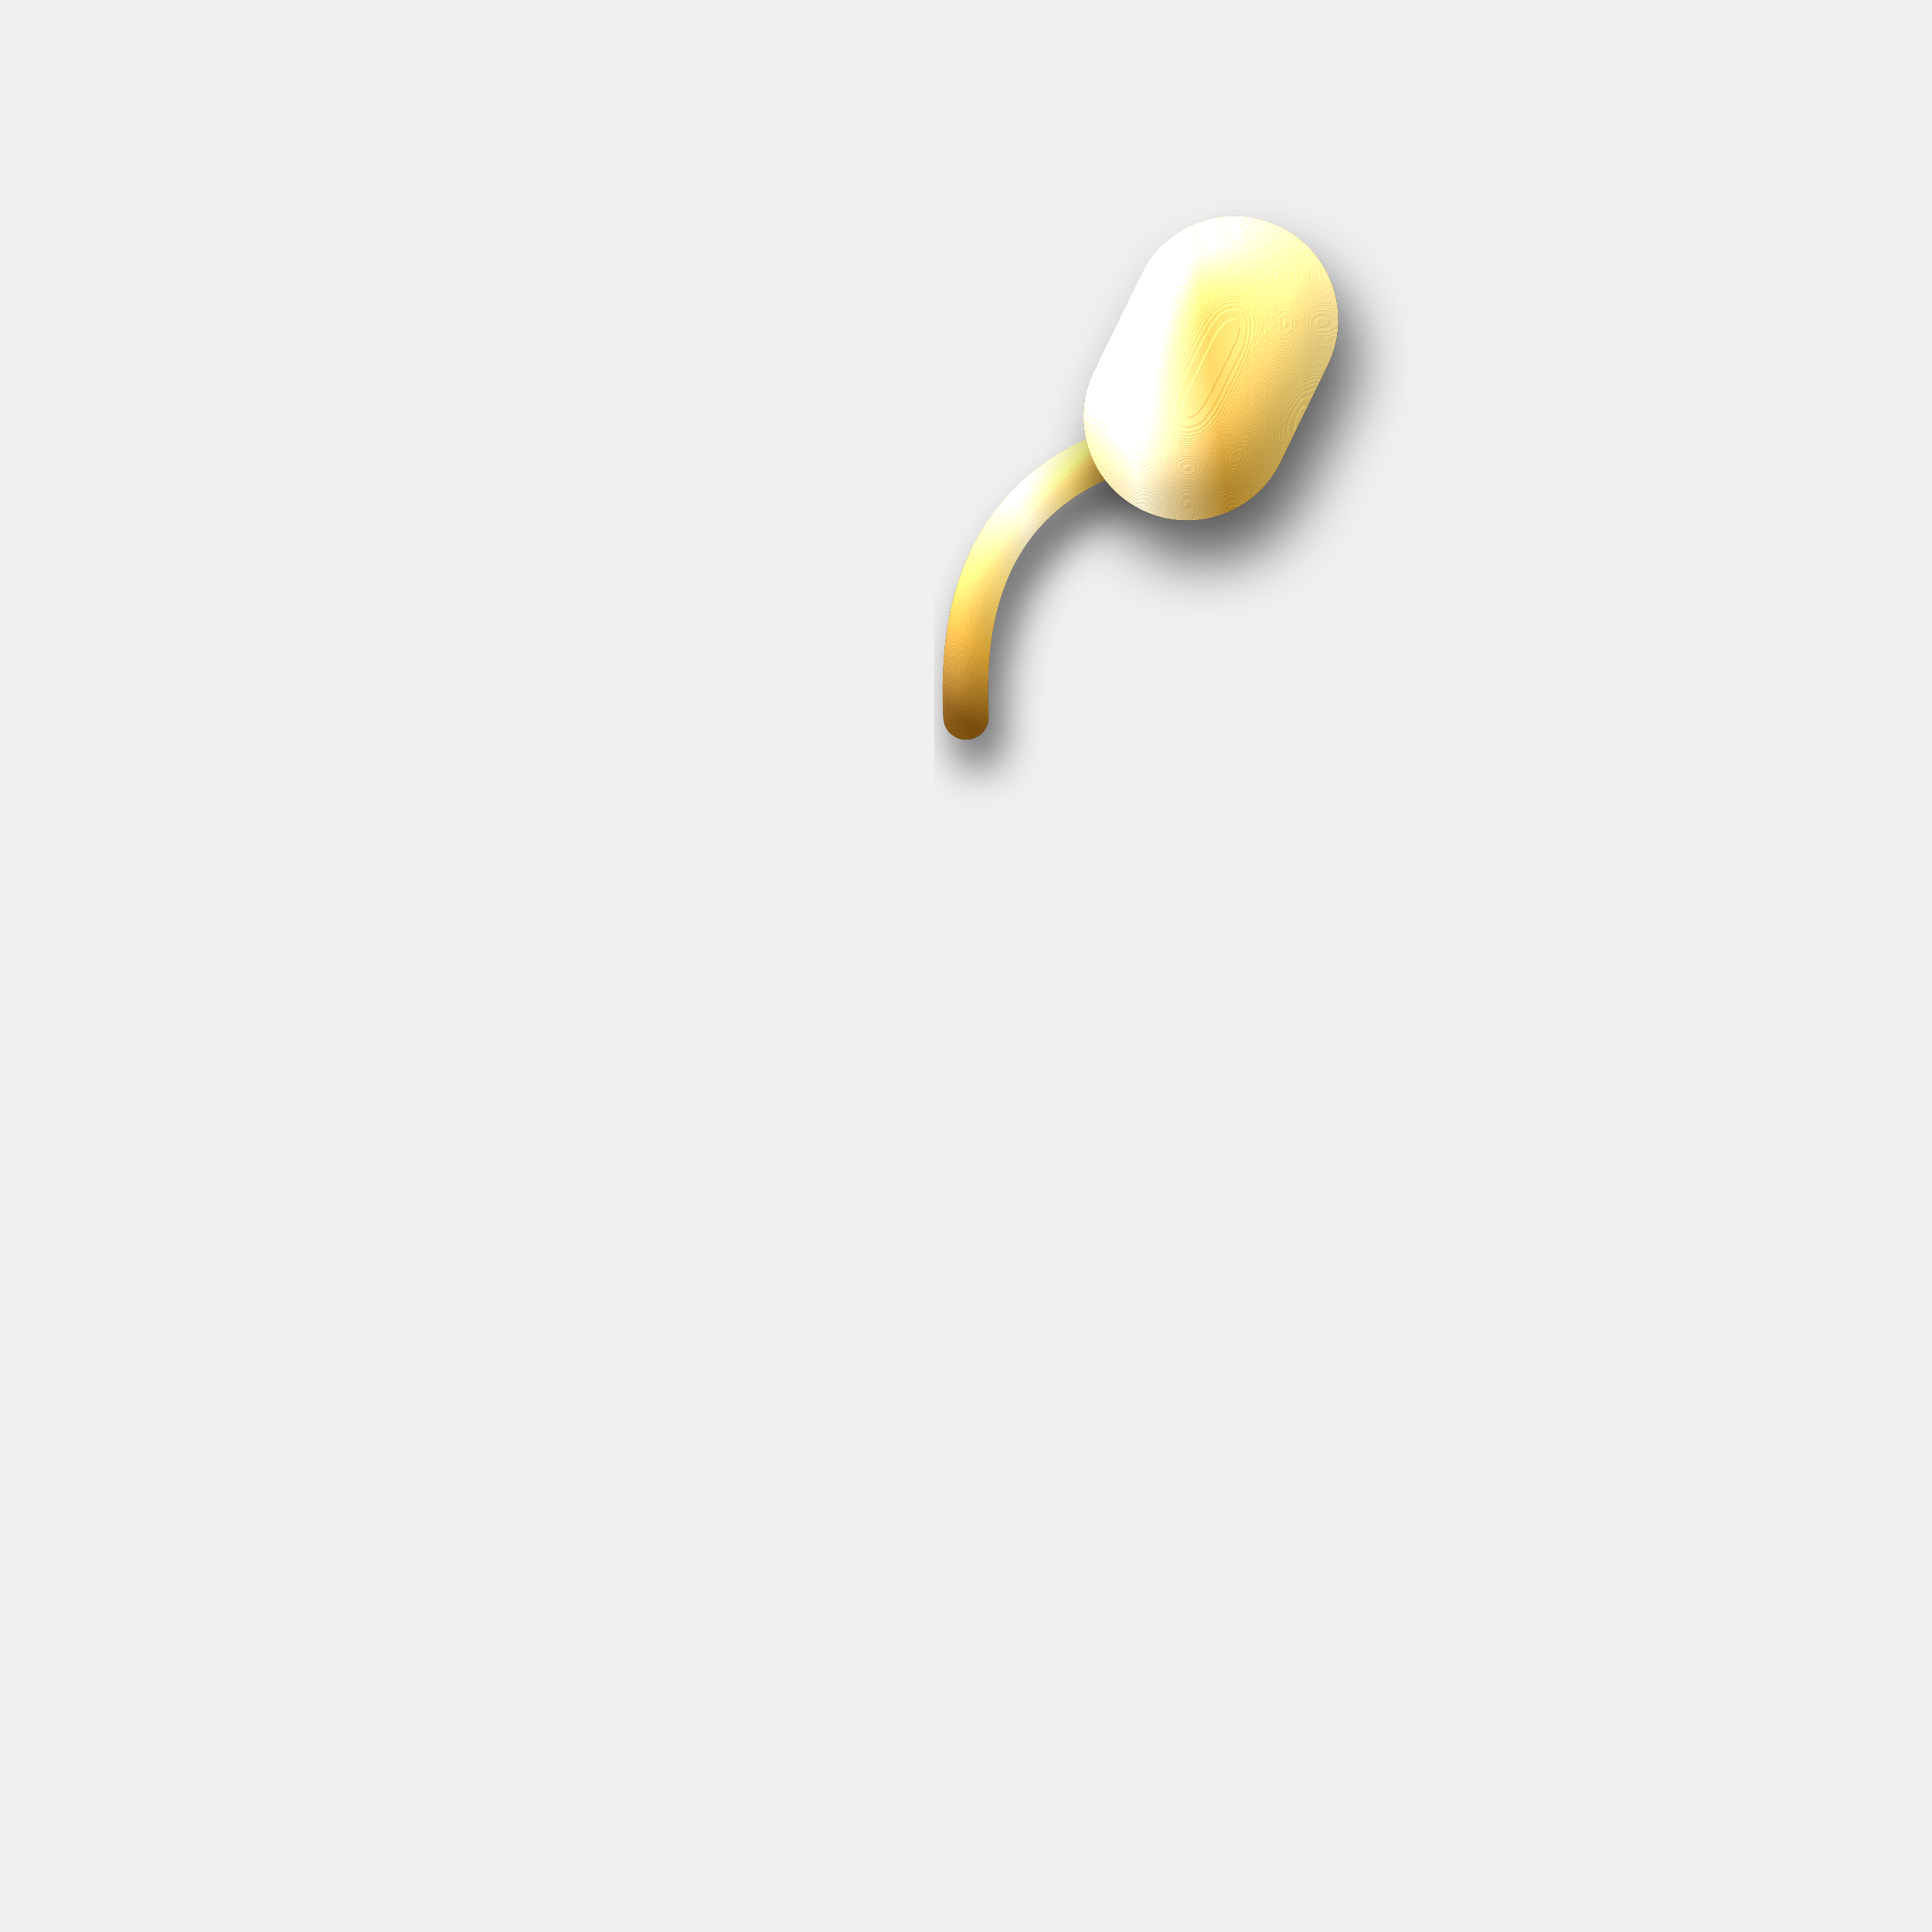
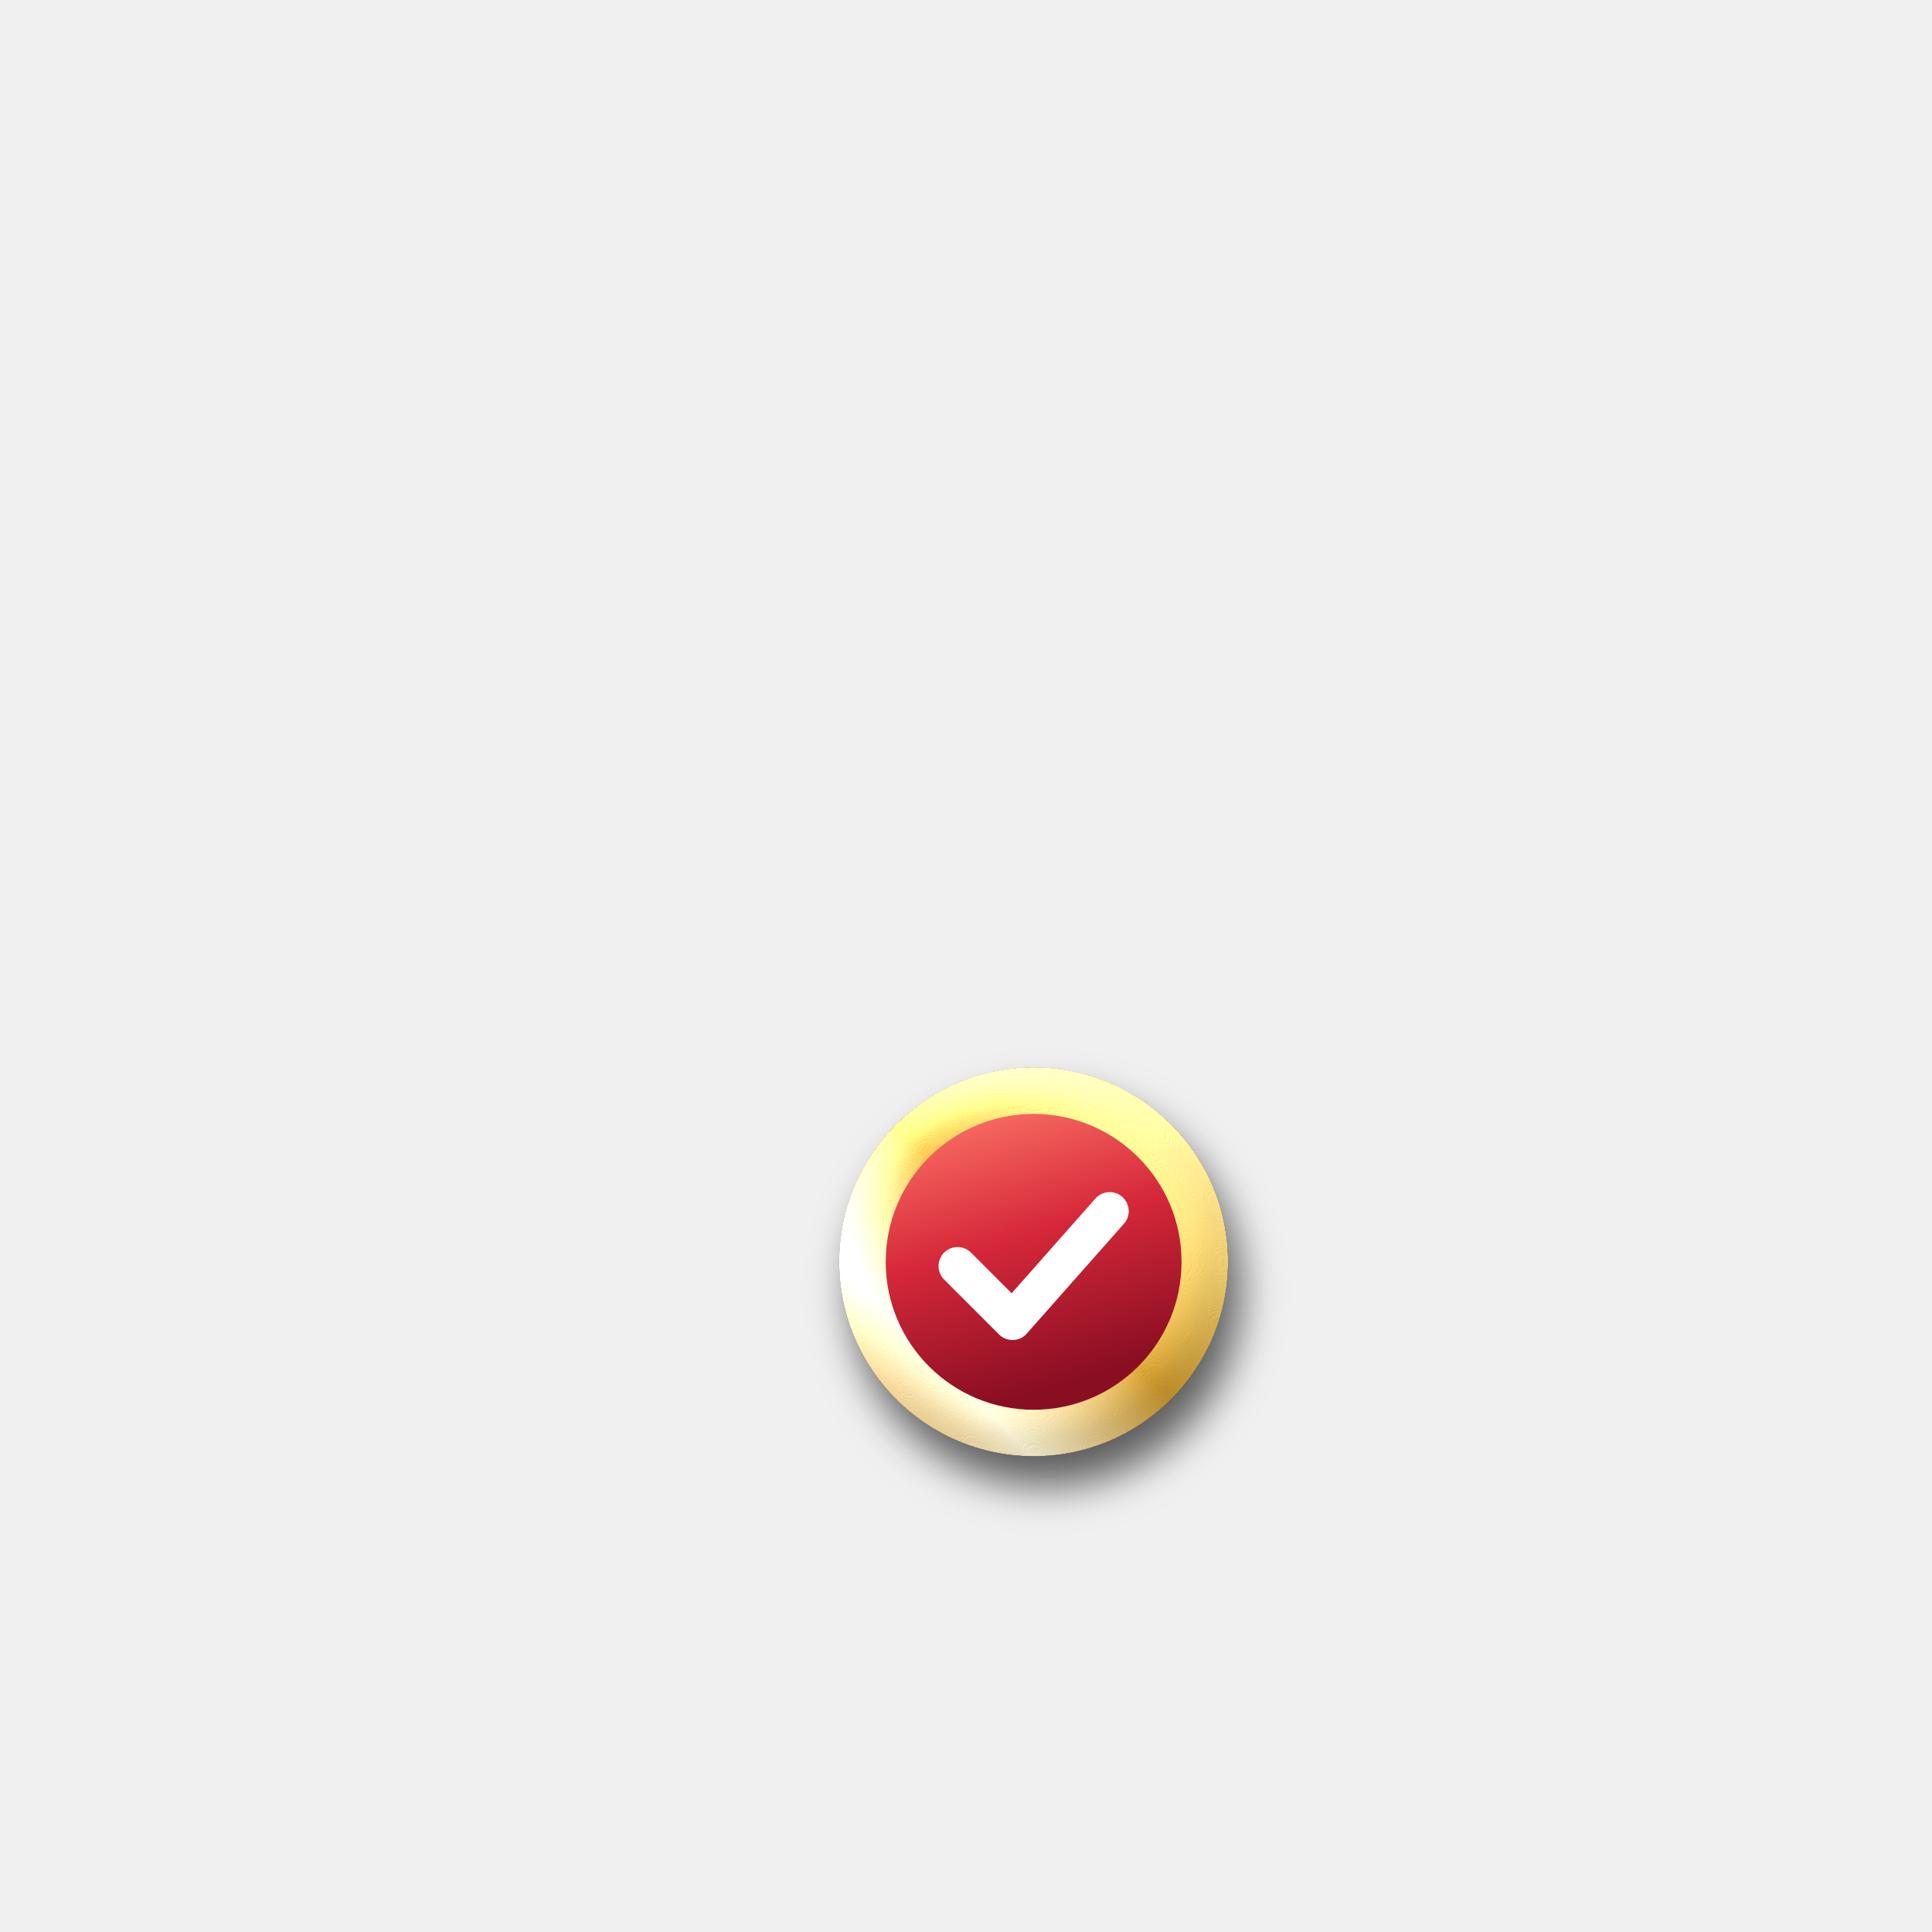
<svg xmlns="http://www.w3.org/2000/svg" viewBox="0 0 512 512">
  <defs>
    <linearGradient id="mg" x1="0" y1="0" x2="1" y2="1">
      <stop offset="0" stop-color="#FFF7D6" />
      <stop offset="0.2" stop-color="#F7D774" />
      <stop offset="0.4" stop-color="#D29C2C" />
      <stop offset="0.6" stop-color="#FFEDAE" />
      <stop offset="0.8" stop-color="#C2861A" />
      <stop offset="1" stop-color="#7A4C08" />
    </linearGradient>
    <linearGradient id="mh" x1="1" y1="0" x2="0" y2="1">
      <stop offset="0" stop-color="#FFEDAE" />
      <stop offset="0.25" stop-color="#F7D774" />
      <stop offset="0.5" stop-color="#D29C2C" />
      <stop offset="0.75" stop-color="#FFF7D6" />
      <stop offset="1" stop-color="#C2861A" />
    </linearGradient>
    <radialGradient id="ms" cx="0.36" cy="0.3" r="0.8">
      <stop offset="0" stop-color="#FFF7D6" />
      <stop offset="0.33" stop-color="#F7D774" />
      <stop offset="0.67" stop-color="#D29C2C" />
      <stop offset="1" stop-color="#7A4C08" />
    </radialGradient>
    <filter id="r1" x="-25%" y="-25%" width="150%" height="160%" color-interpolation-filters="sRGB">
      <feGaussianBlur in="SourceAlpha" stdDeviation="6" result="h" />
      <feDiffuseLighting in="h" surfaceScale="7" diffuseConstant="1" lighting-color="#FFFFFF" result="d">
        <feDistantLight azimuth="235" elevation="52" />
      </feDiffuseLighting>
      <feComposite in="SourceGraphic" in2="d" operator="arithmetic" k1="1.3" result="l" />
      <feSpecularLighting in="h" surfaceScale="7" specularConstant="1.15" specularExponent="22" lighting-color="#FFFFFF" result="s">
        <feDistantLight azimuth="235" elevation="38" />
      </feSpecularLighting>
      <feComposite in="s" in2="SourceAlpha" operator="in" result="s2" />
      <feComposite in="l" in2="s2" operator="arithmetic" k2="1" k3=".85" result="m" />
      <feComposite in="m" in2="SourceAlpha" operator="in" result="o" />
      <feGaussianBlur in="SourceAlpha" stdDeviation="5" />
      <feOffset dx="3" dy="7" />
      <feComponentTransfer>
        <feFuncA type="linear" slope=".62" />
      </feComponentTransfer>
      <feMerge>
        <feMergeNode />
        <feMergeNode in="o" />
      </feMerge>
    </filter>
    <filter id="r2" x="-25%" y="-25%" width="150%" height="160%" color-interpolation-filters="sRGB">
      <feGaussianBlur in="SourceAlpha" stdDeviation="3.5" result="h" />
      <feDiffuseLighting in="h" surfaceScale="5" diffuseConstant="1" lighting-color="#FFFFFF" result="d">
        <feDistantLight azimuth="235" elevation="52" />
      </feDiffuseLighting>
      <feComposite in="SourceGraphic" in2="d" operator="arithmetic" k1="1.3" result="l" />
      <feSpecularLighting in="h" surfaceScale="5" specularConstant="1.15" specularExponent="22" lighting-color="#FFFFFF" result="s">
        <feDistantLight azimuth="235" elevation="38" />
      </feSpecularLighting>
      <feComposite in="s" in2="SourceAlpha" operator="in" result="s2" />
      <feComposite in="l" in2="s2" operator="arithmetic" k2="1" k3=".85" result="m" />
      <feComposite in="m" in2="SourceAlpha" operator="in" result="o" />
      <feGaussianBlur in="SourceAlpha" stdDeviation="3" />
      <feOffset dx="1.8" dy="4.2" />
      <feComponentTransfer>
        <feFuncA type="linear" slope=".62" />
      </feComponentTransfer>
      <feMerge>
        <feMergeNode />
        <feMergeNode in="o" />
      </feMerge>
    </filter>
    <filter id="r3" x="-25%" y="-25%" width="150%" height="160%" color-interpolation-filters="sRGB">
      <feGaussianBlur in="SourceAlpha" stdDeviation="1.8" result="h" />
      <feDiffuseLighting in="h" surfaceScale="3" diffuseConstant="1" lighting-color="#FFFFFF" result="d">
        <feDistantLight azimuth="235" elevation="52" />
      </feDiffuseLighting>
      <feComposite in="SourceGraphic" in2="d" operator="arithmetic" k1="1.3" result="l" />
      <feSpecularLighting in="h" surfaceScale="3" specularConstant="1.15" specularExponent="22" lighting-color="#FFFFFF" result="s">
        <feDistantLight azimuth="235" elevation="38" />
      </feSpecularLighting>
      <feComposite in="s" in2="SourceAlpha" operator="in" result="s2" />
      <feComposite in="l" in2="s2" operator="arithmetic" k2="1" k3=".85" result="m" />
      <feComposite in="m" in2="SourceAlpha" operator="in" result="o" />
      <feGaussianBlur in="SourceAlpha" stdDeviation="1.75" />
      <feOffset dx="1.05" dy="2.45" />
      <feComponentTransfer>
        <feFuncA type="linear" slope=".62" />
      </feComponentTransfer>
      <feMerge>
        <feMergeNode />
        <feMergeNode in="o" />
      </feMerge>
    </filter>
    <filter id="r0" x="-25%" y="-25%" width="150%" height="160%" color-interpolation-filters="sRGB">
      <feGaussianBlur in="SourceAlpha" stdDeviation="9" result="h" />
      <feDiffuseLighting in="h" surfaceScale="15" diffuseConstant="1" lighting-color="#FFFFFF" result="d">
        <feDistantLight azimuth="235" elevation="52" />
      </feDiffuseLighting>
      <feComposite in="SourceGraphic" in2="d" operator="arithmetic" k1="1.3" result="l" />
      <feSpecularLighting in="h" surfaceScale="15" specularConstant="1.5" specularExponent="16" lighting-color="#FFFFFF" result="s">
        <feDistantLight azimuth="235" elevation="38" />
      </feSpecularLighting>
      <feComposite in="s" in2="SourceAlpha" operator="in" result="s2" />
      <feComposite in="l" in2="s2" operator="arithmetic" k2="1" k3=".85" result="m" />
      <feComposite in="m" in2="SourceAlpha" operator="in" result="o" />
      <feGaussianBlur in="SourceAlpha" stdDeviation="7" />
      <feOffset dx="4.2" dy="9.8" />
      <feComponentTransfer>
        <feFuncA type="linear" slope=".62" />
      </feComponentTransfer>
      <feMerge>
        <feMergeNode />
        <feMergeNode in="o" />
      </feMerge>
    </filter>
    <linearGradient id="er" x1="0" y1="0" x2="0.3" y2="1">
      <stop offset="0" stop-color="#FF7A6A" />
      <stop offset="0.5" stop-color="#D6283A" />
      <stop offset="1" stop-color="#8A0E22" />
    </linearGradient>
    <linearGradient id="eo" x1="0" y1="0" x2="0" y2="1">
      <stop offset="0" stop-color="#FFE08A" />
      <stop offset="0.33" stop-color="#FF9A2A" />
      <stop offset="0.67" stop-color="#E0441C" />
      <stop offset="1" stop-color="#9E1420" />
    </linearGradient>
    <linearGradient id="ew" x1="0" y1="0" x2="0" y2="1">
      <stop offset="0" stop-color="#FFFFF4" />
      <stop offset="0.5" stop-color="#FFF0B8" />
      <stop offset="1" stop-color="#FFC864" />
    </linearGradient>
    <linearGradient id="ek" x1="0" y1="0" x2="0" y2="1">
      <stop offset="0" stop-color="#3A3448" />
      <stop offset="1" stop-color="#141019" />
    </linearGradient>
    <linearGradient id="ey" x1="0" y1="0" x2="0" y2="1">
      <stop offset="0" stop-color="#FFF6B0" />
      <stop offset="0.5" stop-color="#FFD23A" />
      <stop offset="1" stop-color="#F09A1A" />
    </linearGradient>
    <linearGradient id="ec" x1="0" y1="0" x2="0" y2="1">
      <stop offset="0" stop-color="#FF9C80" />
      <stop offset="0.5" stop-color="#E2573A" />
      <stop offset="1" stop-color="#A8341E" />
    </linearGradient>
    <linearGradient id="eb" x1="0" y1="0" x2="0" y2="1">
      <stop offset="0" stop-color="#B8E6FF" />
      <stop offset="0.5" stop-color="#4AA8F0" />
      <stop offset="1" stop-color="#1A5EB8" />
    </linearGradient>
    <radialGradient id="gh" cx="0.5" cy="0.5" r="0.5">
      <stop offset="0" stop-color="#FFFFFF" stop-opacity="0.8" />
      <stop offset="1" stop-color="#FFFFFF" stop-opacity="0" />
    </radialGradient>
  </defs>
-   <g transform="translate(256 256) scale(1.1) translate(-256 -268)">
-     <g filter="url(#r1)" fill="url(#ms)">
-       <path d="M256 208C254 170 270 150 298 142" fill="none" stroke="url(#ms)" stroke-width="11" stroke-linecap="round" />
+   <g transform="translate(256 256) scale(1.12) translate(-240 -258)">
+     <g filter="url(#r1)" fill="url(#mh)">
+       <circle cx="256" cy="328" r="46" />
    </g>
-     <g filter="url(#r0)" fill="url(#mh)">
-       <rect x="290" y="86" width="50" height="76" rx="25" transform="rotate(26 315 124)" />
-     </g>
+     <circle cx="256" cy="328" r="35" fill="url(#er)" />
+     <path d="M238 329l13 13l23 -26" fill="none" stroke="#FFFFFF" stroke-width="9" stroke-linecap="round" stroke-linejoin="round" />
  </g>
</svg>
